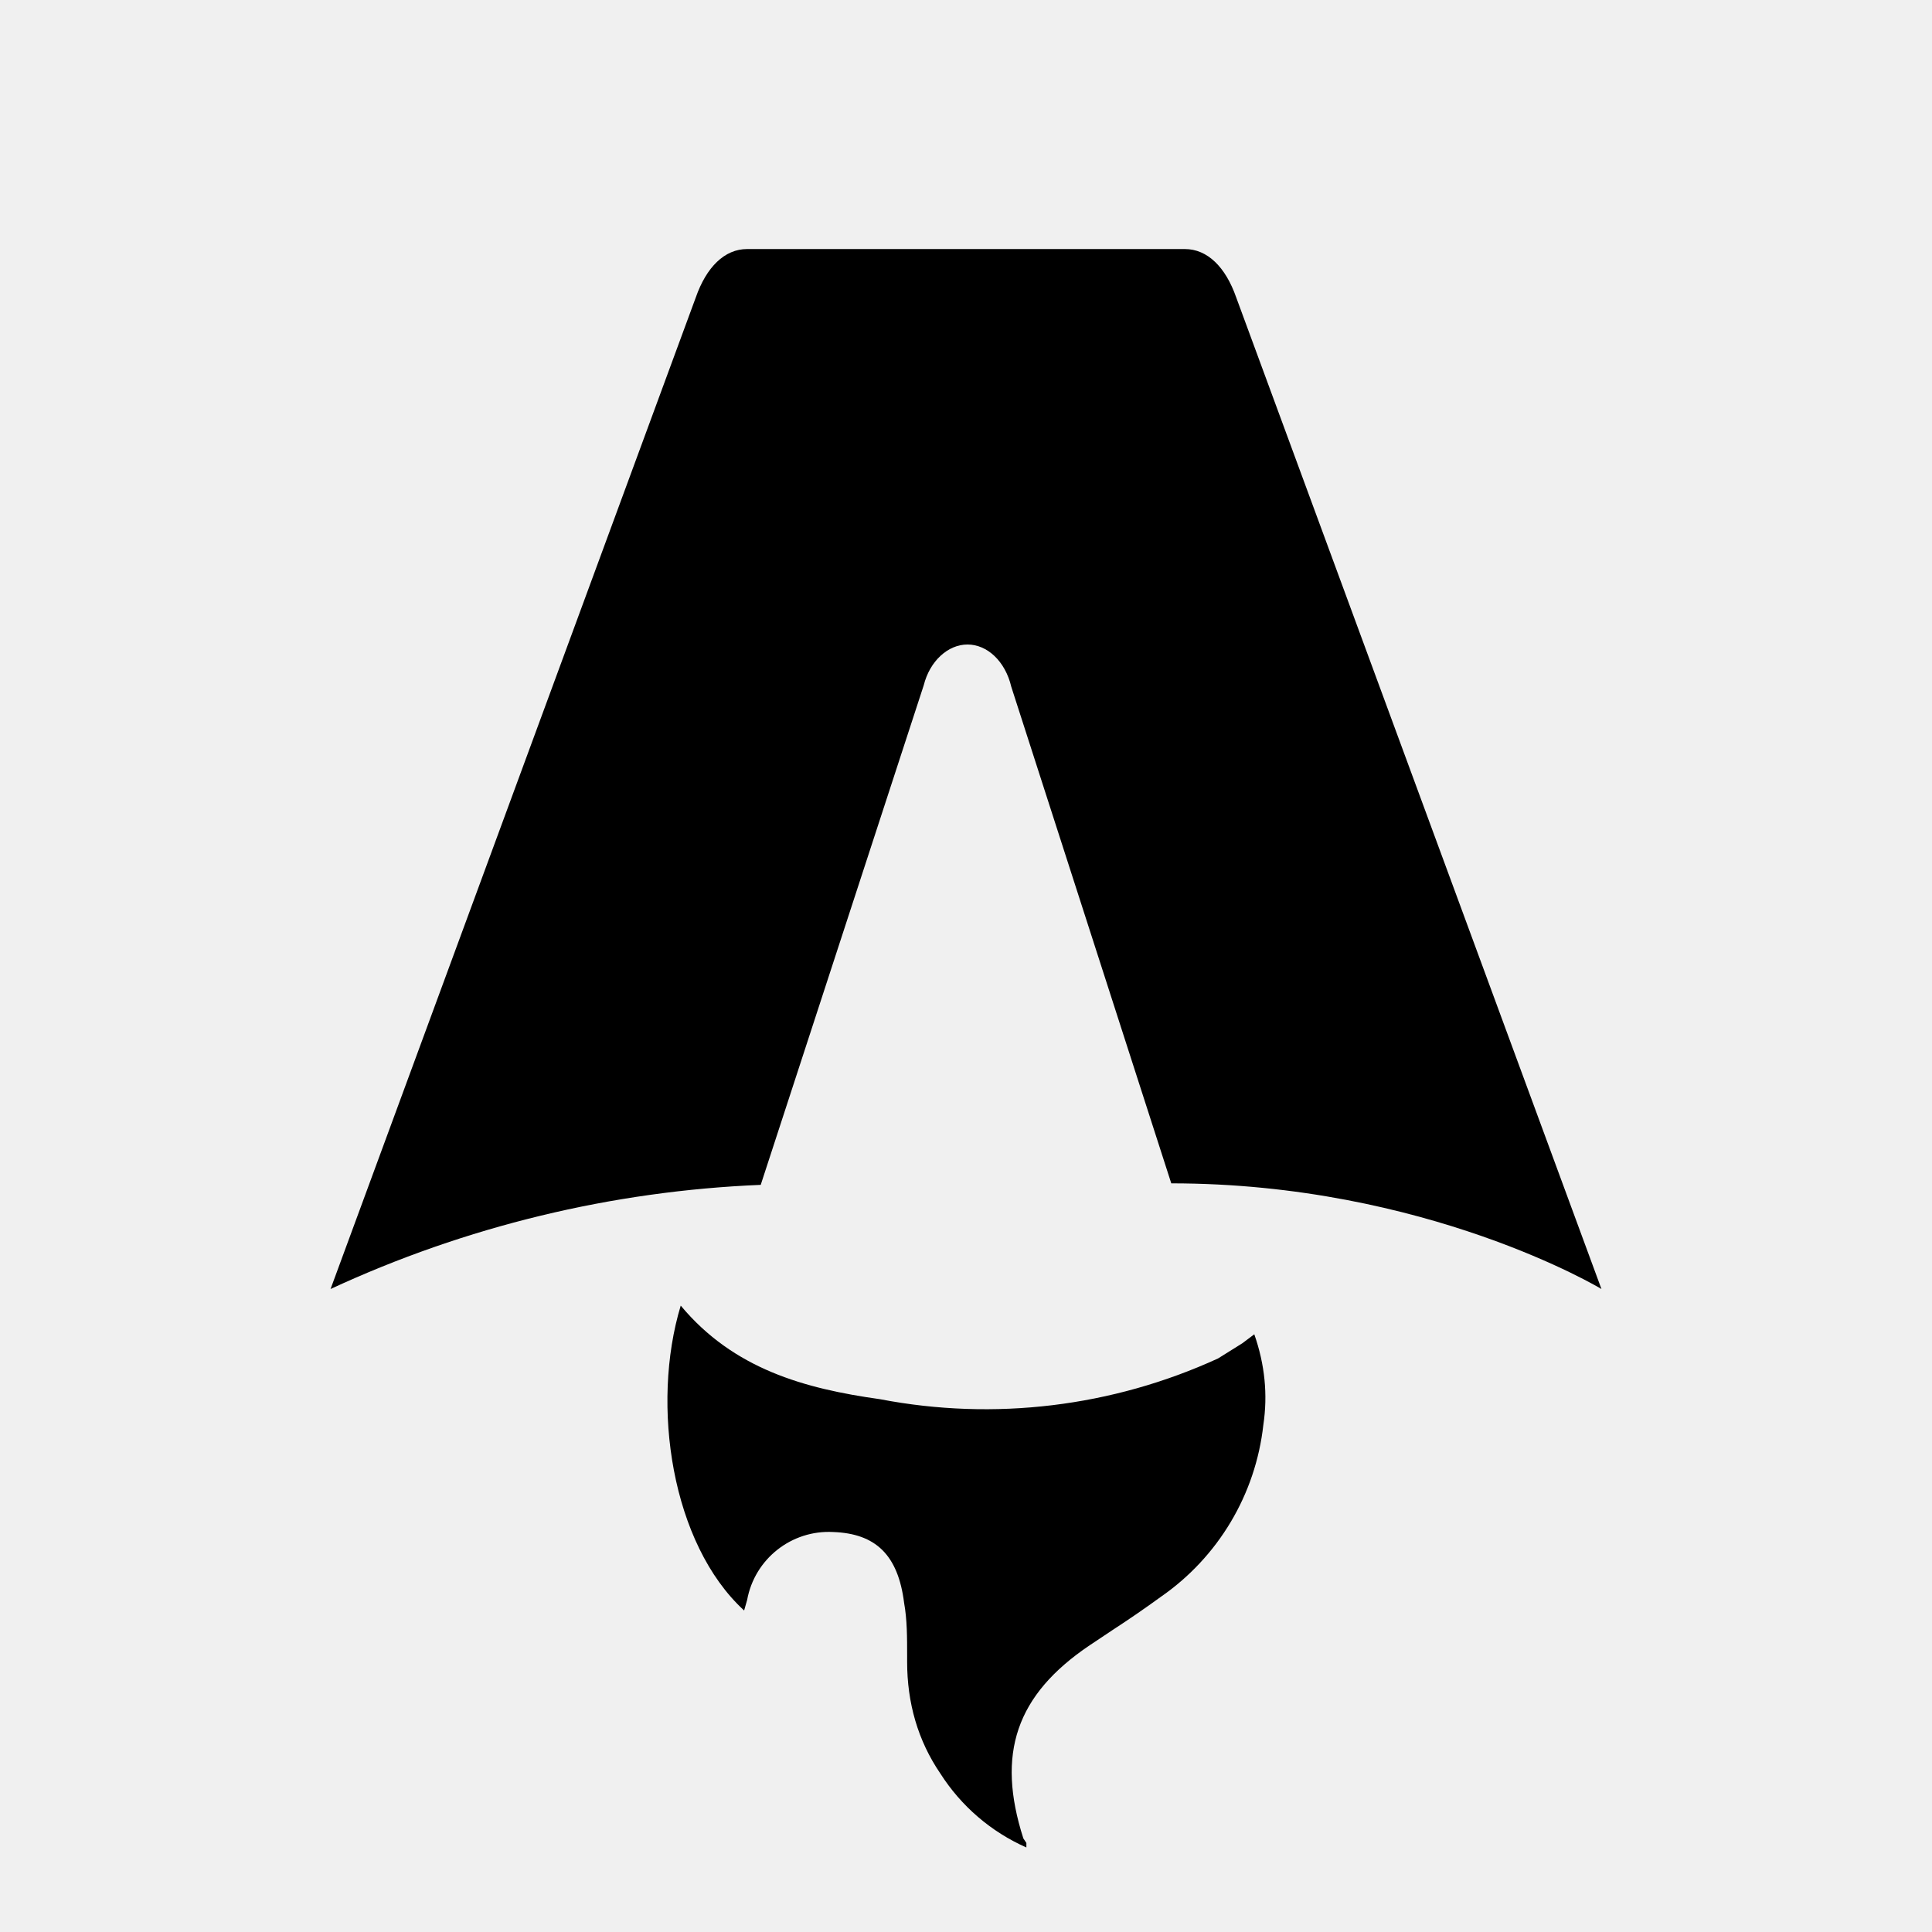
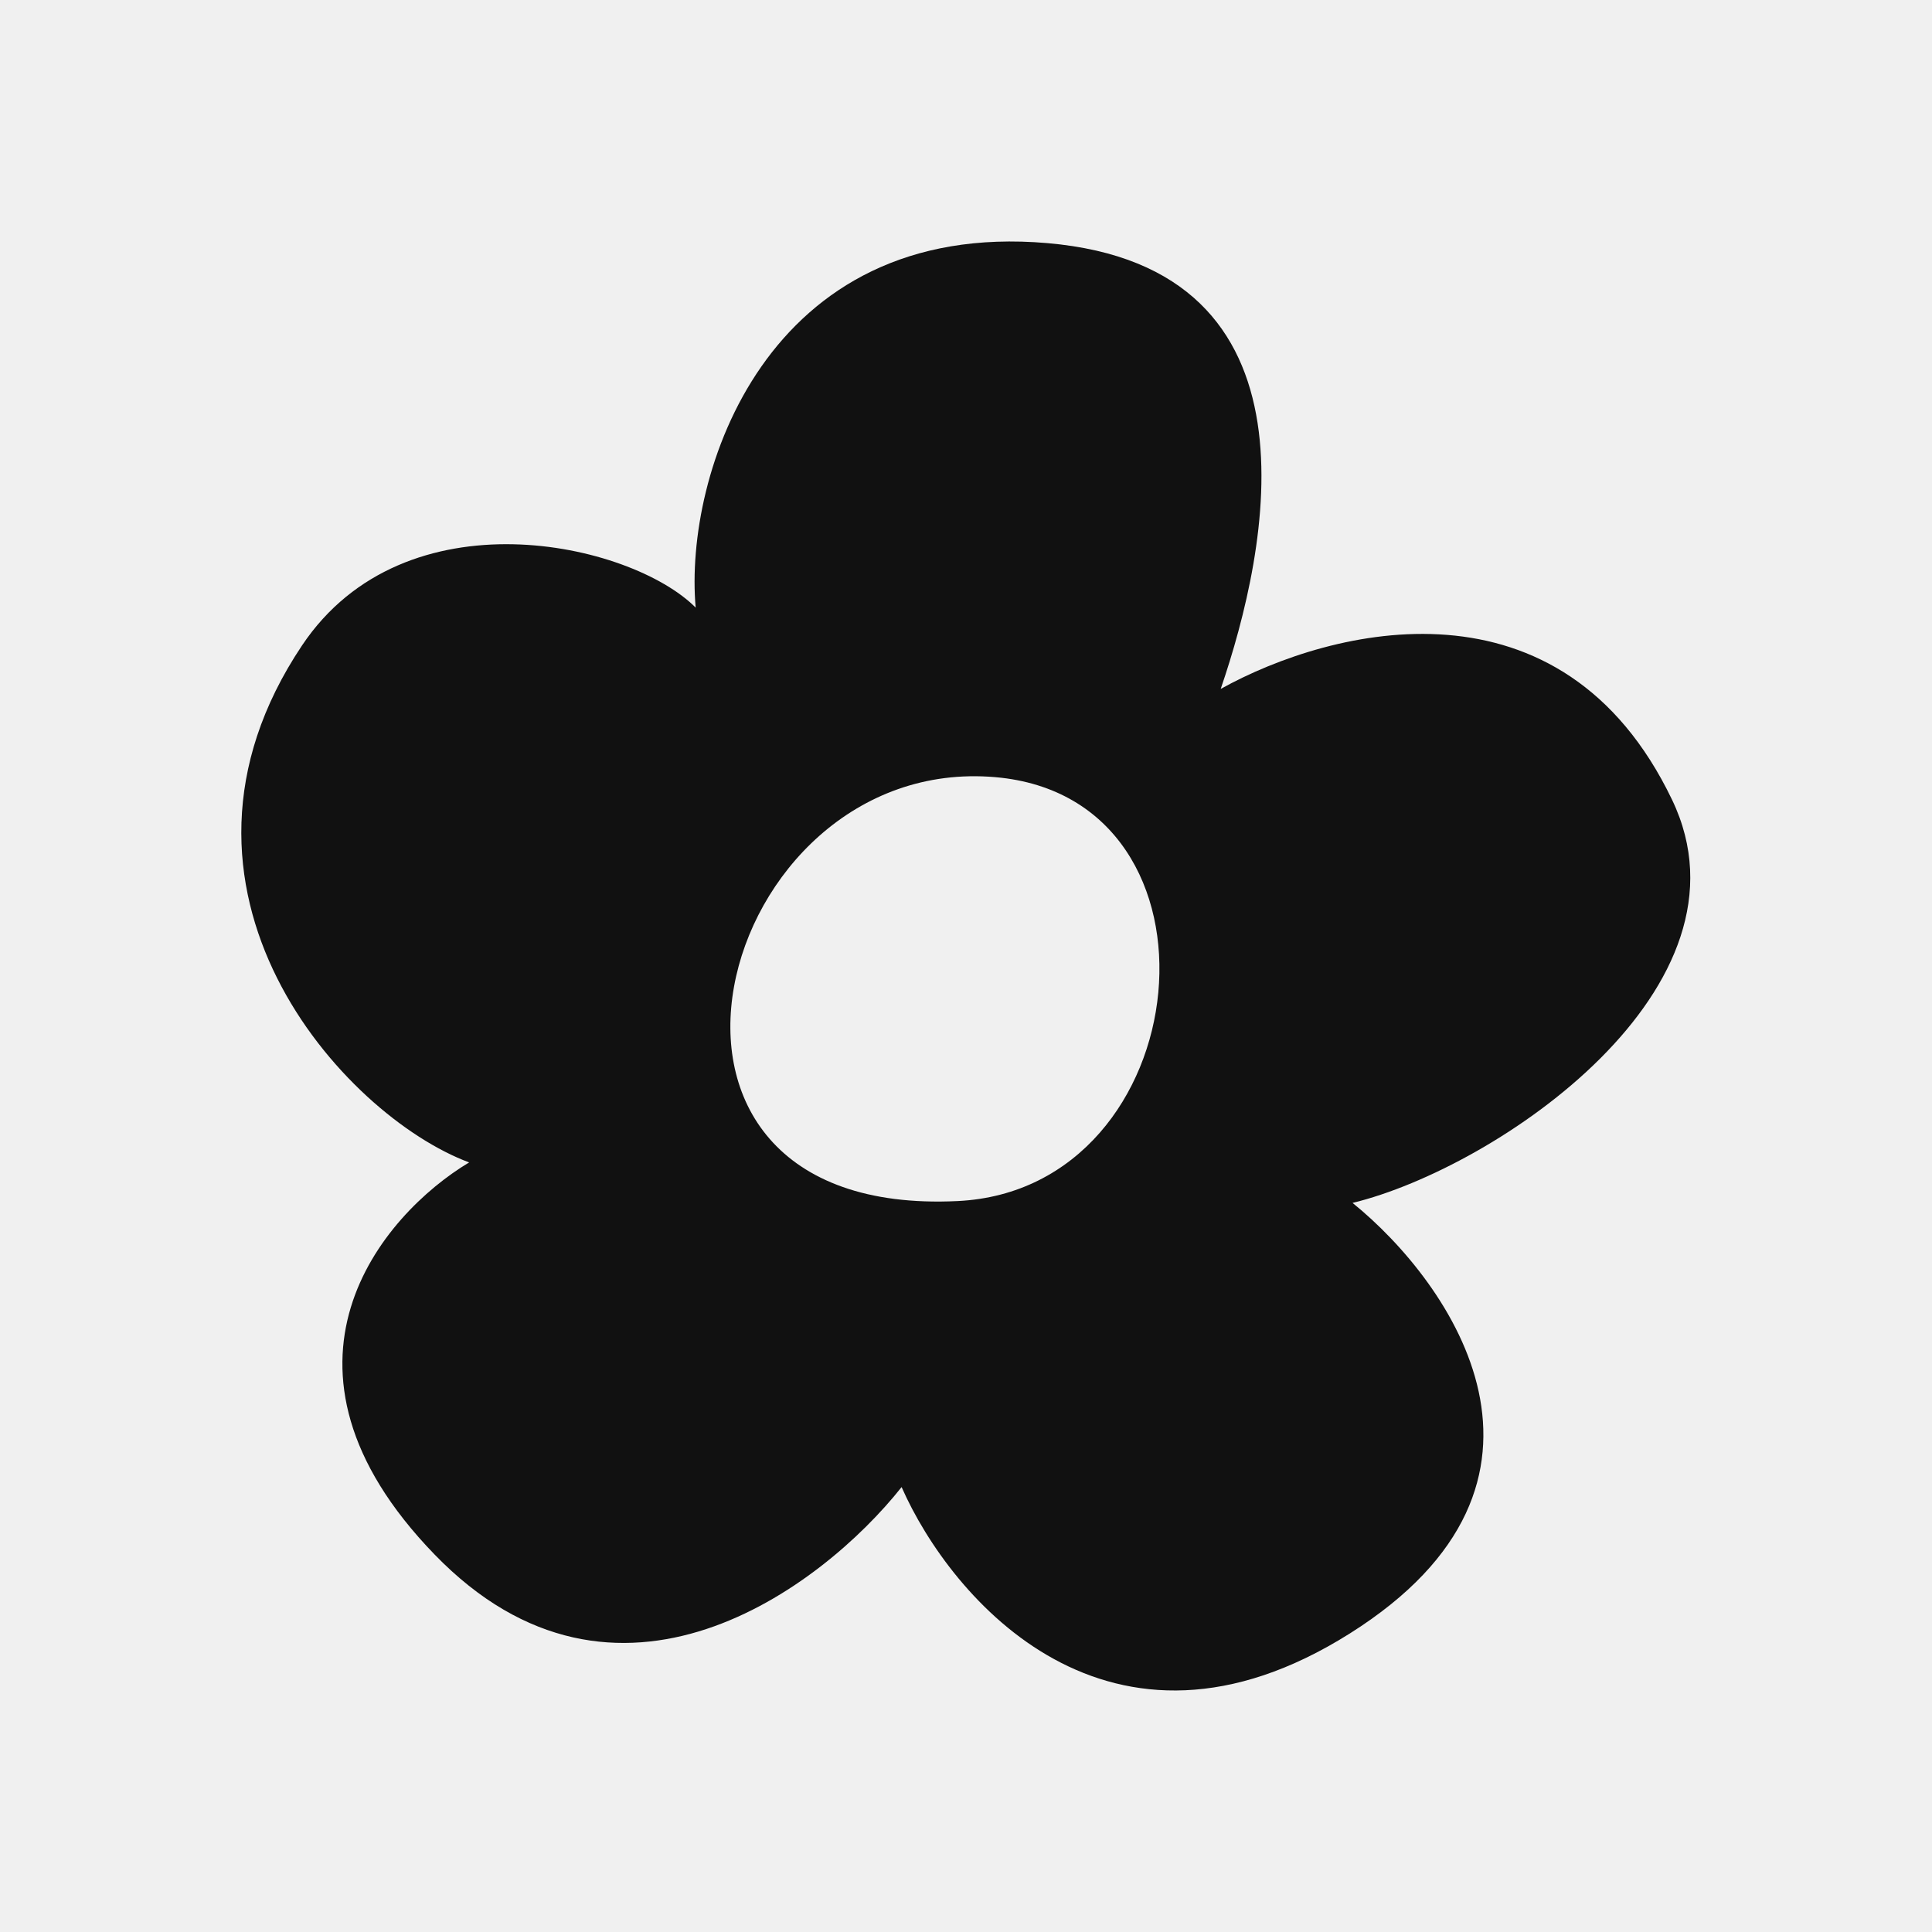
- <svg xmlns="http://www.w3.org/2000/svg" fill="none" viewBox="0 0 128 128">
-   <path d="M50.4 78.5a75.1 75.1 0 0 0-28.5 6.9l24.2-65.7c.7-2 1.9-3.2 3.4-3.2h29c1.5 0 2.7 1.2 3.4 3.2l24.2 65.7s-11.6-7-28.5-7L67 45.5c-.4-1.7-1.6-2.8-2.9-2.8-1.3 0-2.5 1.1-2.9 2.7L50.4 78.5Zm-1.1 28.2Zm-4.2-20.2c-2 6.6-.6 15.8 4.2 20.2a17.5 17.5 0 0 1 .2-.7 5.5 5.5 0 0 1 5.7-4.5c2.8.1 4.3 1.5 4.7 4.7.2 1.1.2 2.3.2 3.5v.4c0 2.7.7 5.2 2.2 7.4a13 13 0 0 0 5.7 4.9v-.3l-.2-.3c-1.8-5.6-.5-9.5 4.4-12.8l1.5-1a73 73 0 0 0 3.2-2.2 16 16 0 0 0 6.8-11.4c.3-2 .1-4-.6-6l-.8.6-1.6 1a37 37 0 0 1-22.4 2.7c-5-.7-9.7-2-13.2-6.2Z" />
-   <style>
-         path { fill: #000; }
-         @media (prefers-color-scheme: dark) {
-             path { fill: #FFF; }
-         }
-     </style>
+ <svg xmlns="http://www.w3.org/2000/svg" width="24" height="24" viewBox="0 0 24 24" fill="none">
+   <path id="favicon-path" d="M13.01 3.02C16.509 3.323 15.758 6.825 15.164 8.558C16.555 7.786 19.402 7.081 20.771 9.935C21.887 12.261 18.604 14.504 16.802 14.943C18.036 15.942 19.756 18.409 16.769 20.291C13.782 22.174 11.812 19.864 11.2 18.473C10.208 19.725 7.658 21.645 5.397 19.309C3.136 16.973 4.742 15.09 5.828 14.44C4.264 13.859 1.721 11.053 3.752 8.018C5.032 6.106 7.833 6.735 8.642 7.548C8.494 5.9 9.511 2.718 13.01 3.02ZM12.363 9.654C8.878 9.353 7.351 15.141 11.896 14.92C14.9 14.774 15.384 9.915 12.363 9.654Z" fill="#111" />
</svg>
